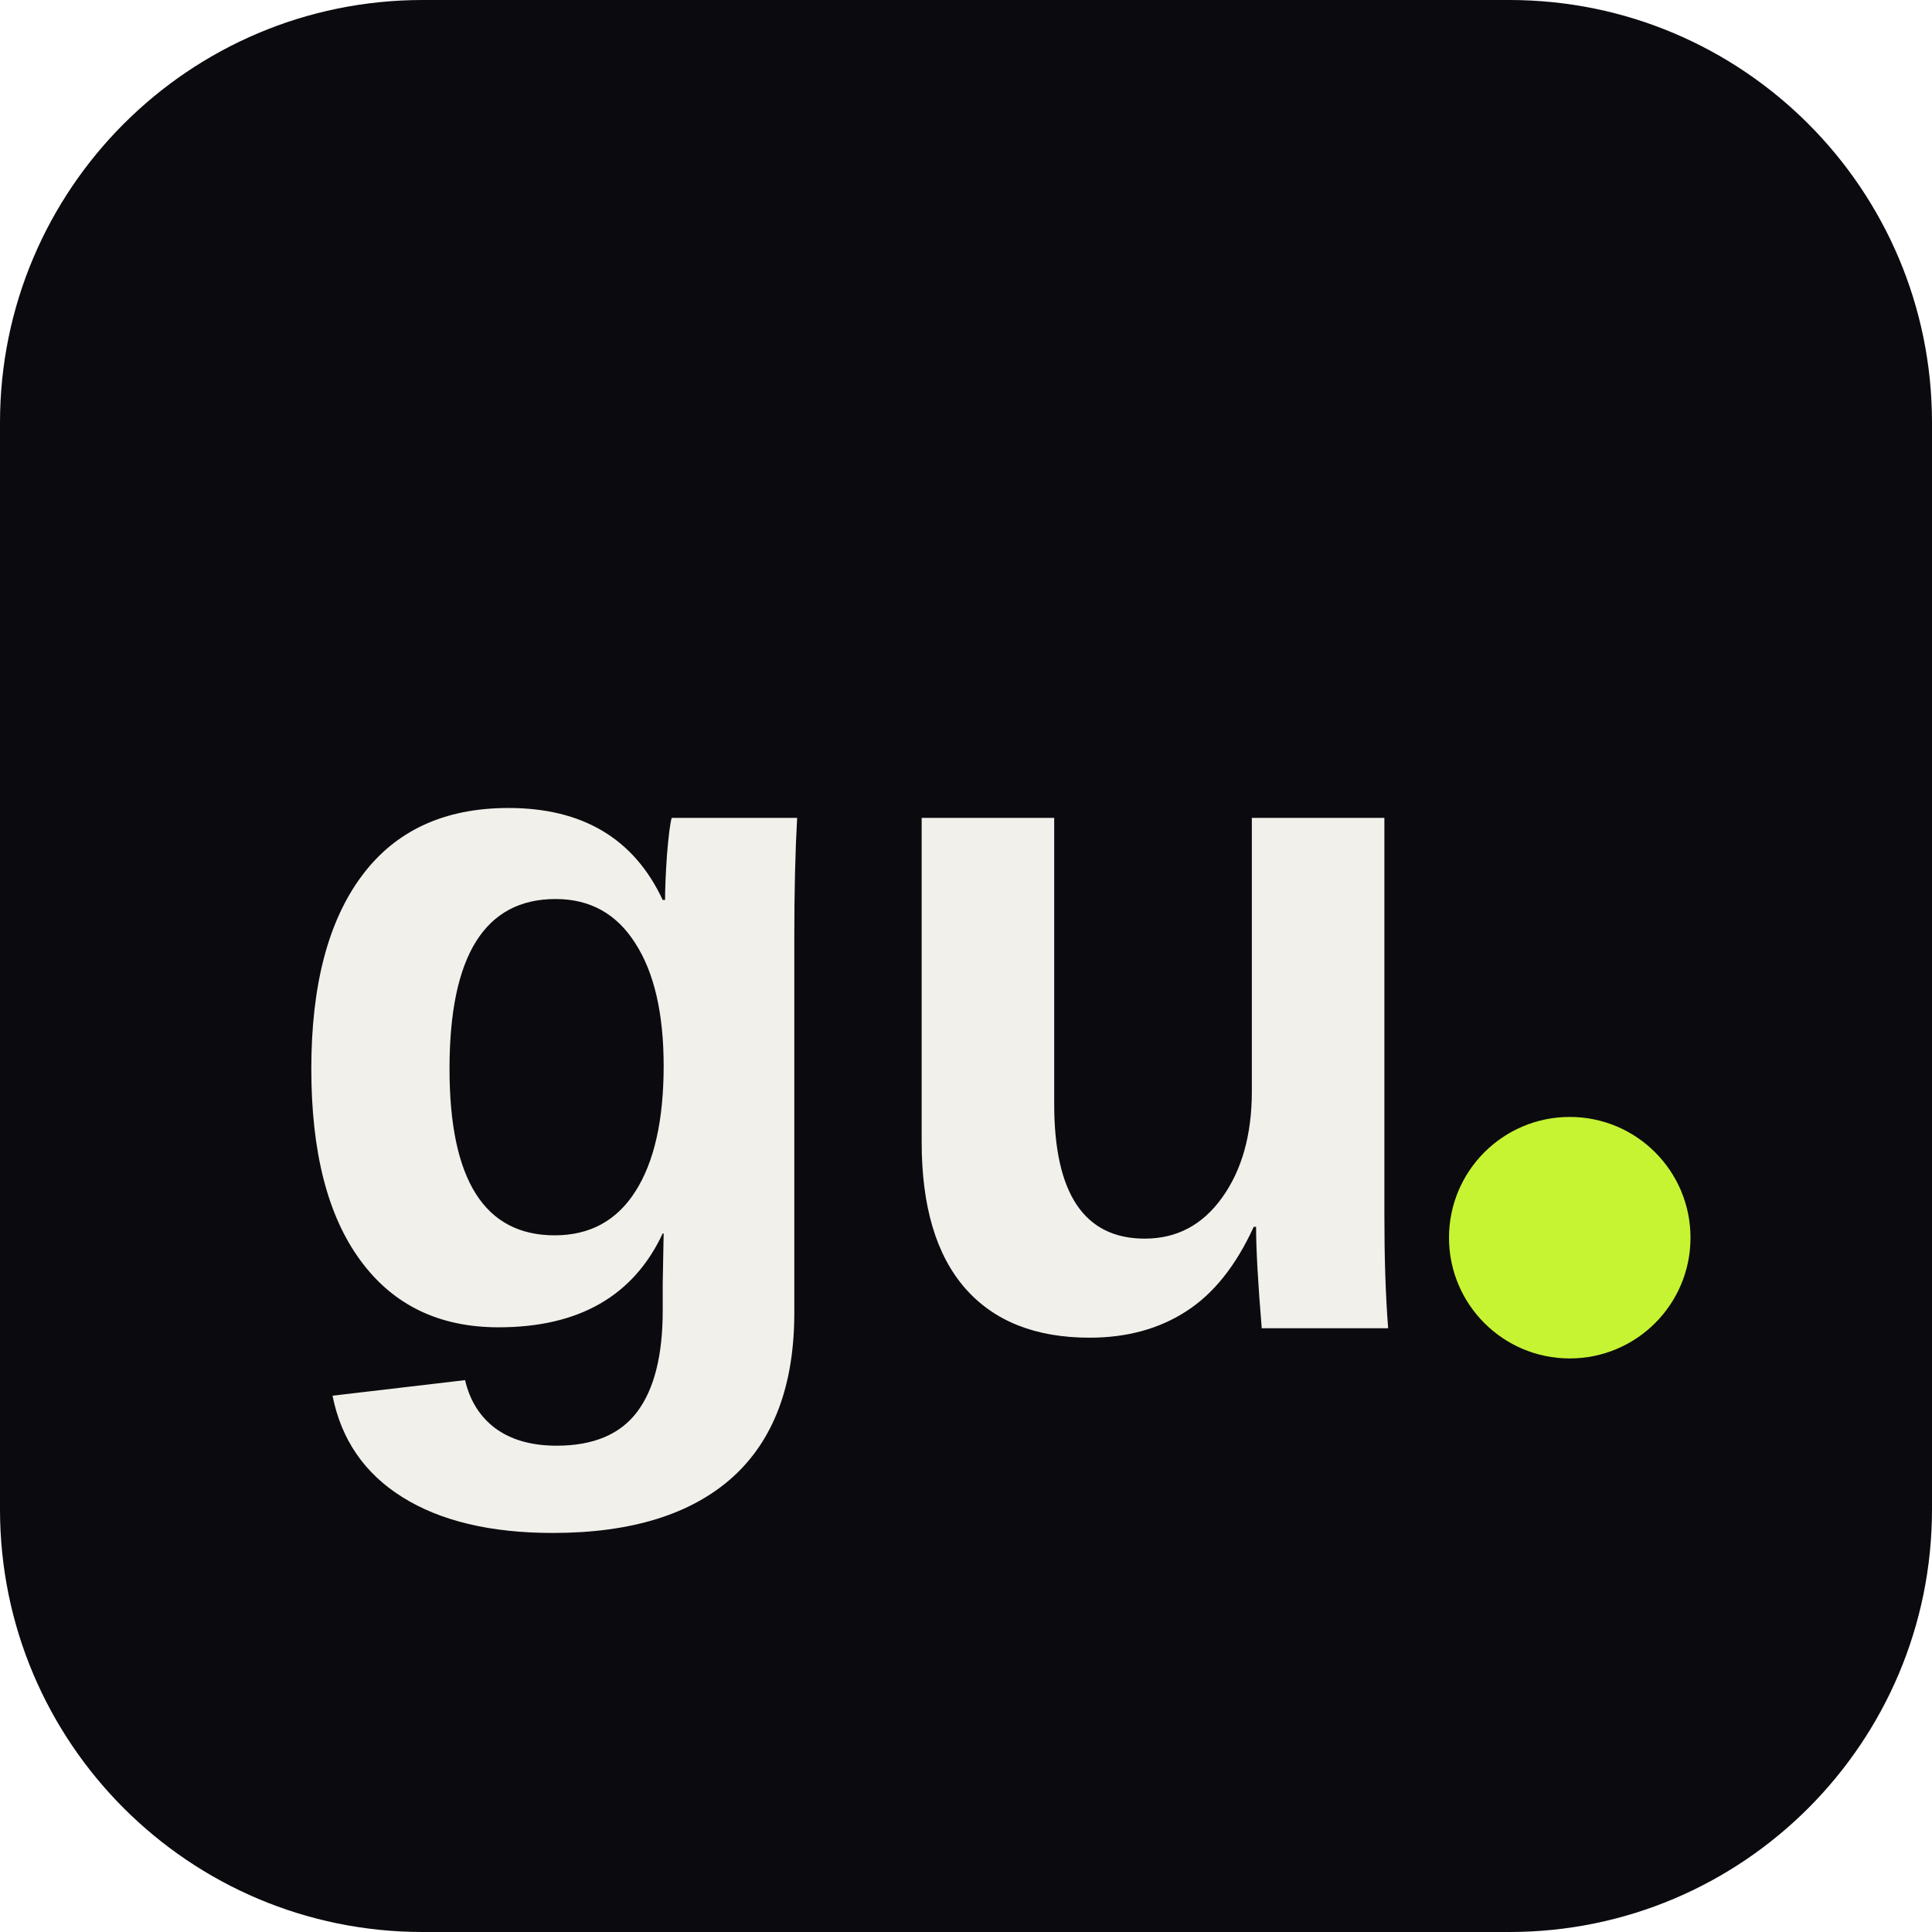
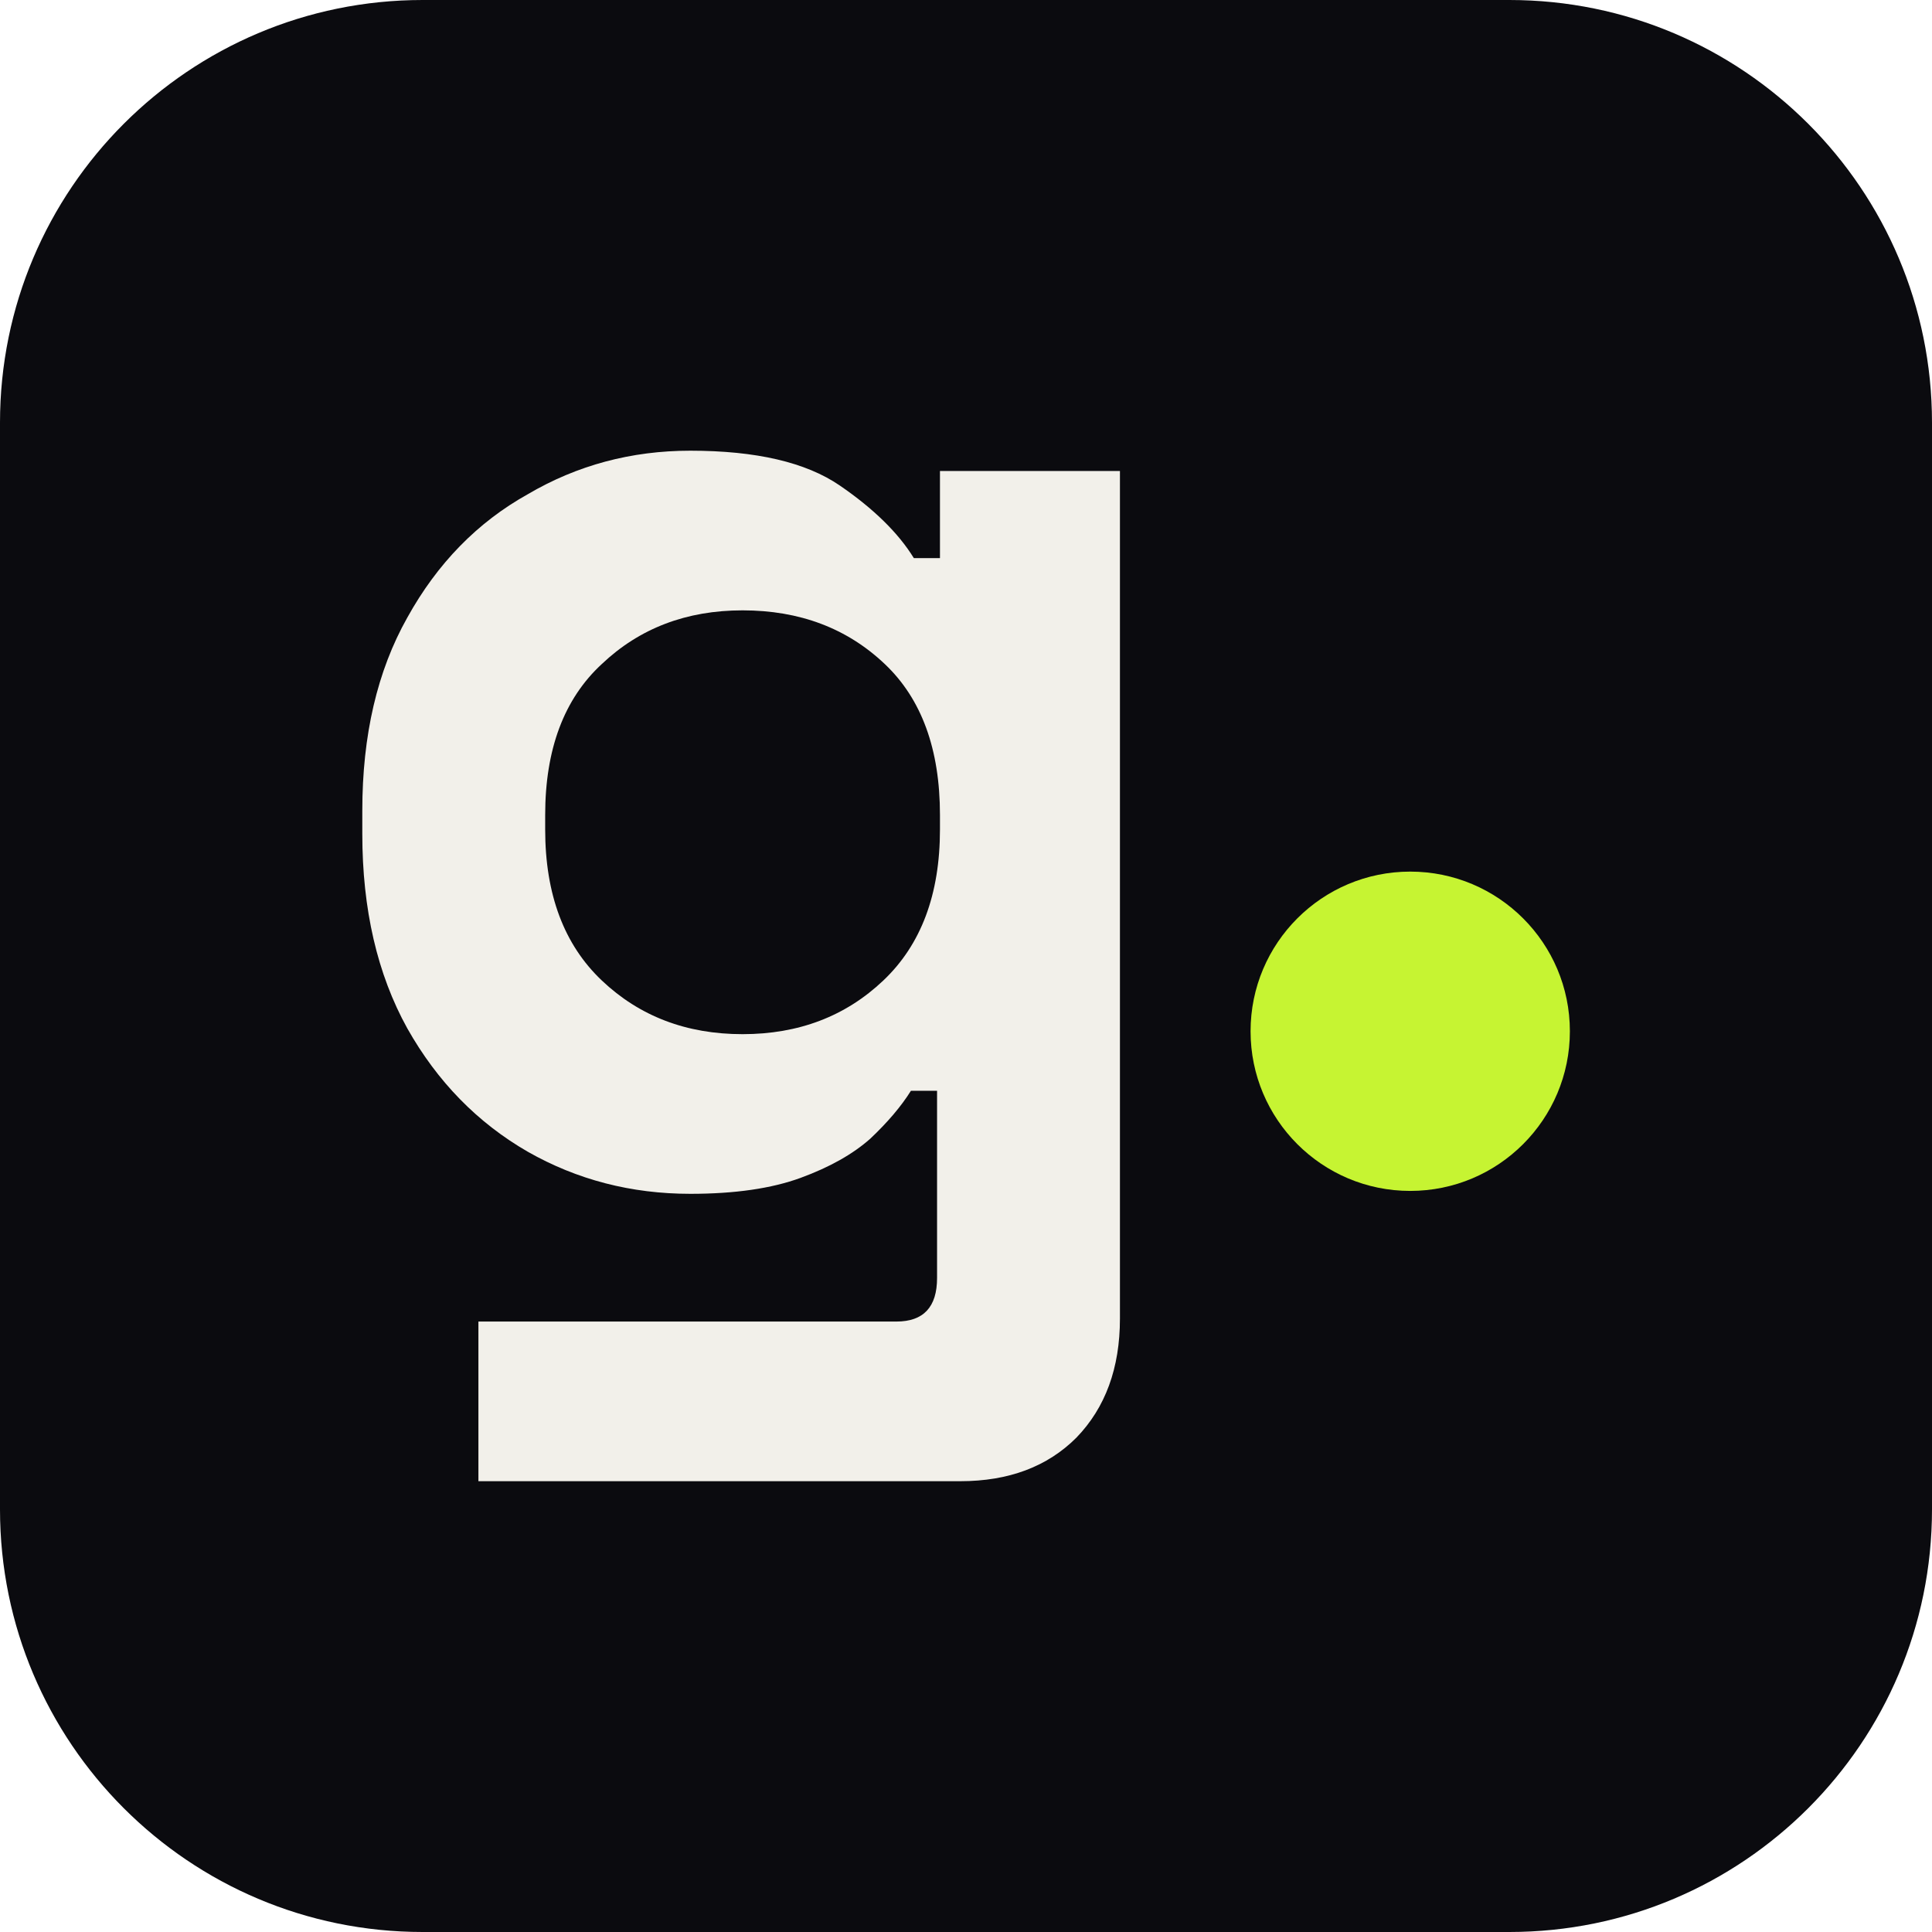
- <svg xmlns="http://www.w3.org/2000/svg" viewBox="0 0 64 64">
-   <rect width="64" height="64" rx="14" fill="#0b0b0f" />
-   <text x="9" y="44" font-family="Arial,Helvetica,sans-serif" font-weight="700" font-size="32" fill="#f2f0ea">gu</text>
-   <circle cx="52" cy="41" r="4" fill="#c6f432" />
+ <svg xmlns="http://www.w3.org/2000/svg" viewBox="0 0 64 64" width="64" height="64">
+   <style>.t{fill:#0B0B0F}.l{fill:#F2F0EA}.d{fill:#C6F432}@media (prefers-color-scheme:dark){.t{fill:none}}</style>
+   <rect class="t" width="64" height="64" rx="14" />
+   <g transform="translate(9.79 -7.86) scale(0.4808)">
+     <path class="l" d="M4.6 73.8V72.2Q4.6 64.4 7.7 58.9Q10.8 53.3 16 50.4Q21.1 47.4 27.2 47.4Q34 47.4 37.5 49.8Q41 52.2 42.6 54.8H44.4V48.8H56.8V107.2Q56.8 112.3 53.8 115.4Q50.8 118.4 45.8 118.4H12.6V107.4H41.4Q44.2 107.4 44.2 104.4V91.5H42.4Q41.4 93.1 39.6 94.8Q37.8 96.4 34.8 97.5Q31.8 98.6 27.2 98.6Q21.1 98.6 16 95.7Q10.8 92.7 7.7 87.2Q4.6 81.6 4.6 73.8ZM30.8 87.6Q36.6 87.6 40.5 83.9Q44.4 80.2 44.4 73.5V72.5Q44.4 65.7 40.6 62.1Q36.7 58.4 30.8 58.4Q25 58.4 21.1 62.1Q17.2 65.7 17.2 72.5V73.5Q17.2 80.2 21.1 83.9Q25 87.6 30.8 87.6Z" />
+     <circle class="d" cx="76.8" cy="87.4" r="11.0" />
+   </g>
</svg>
